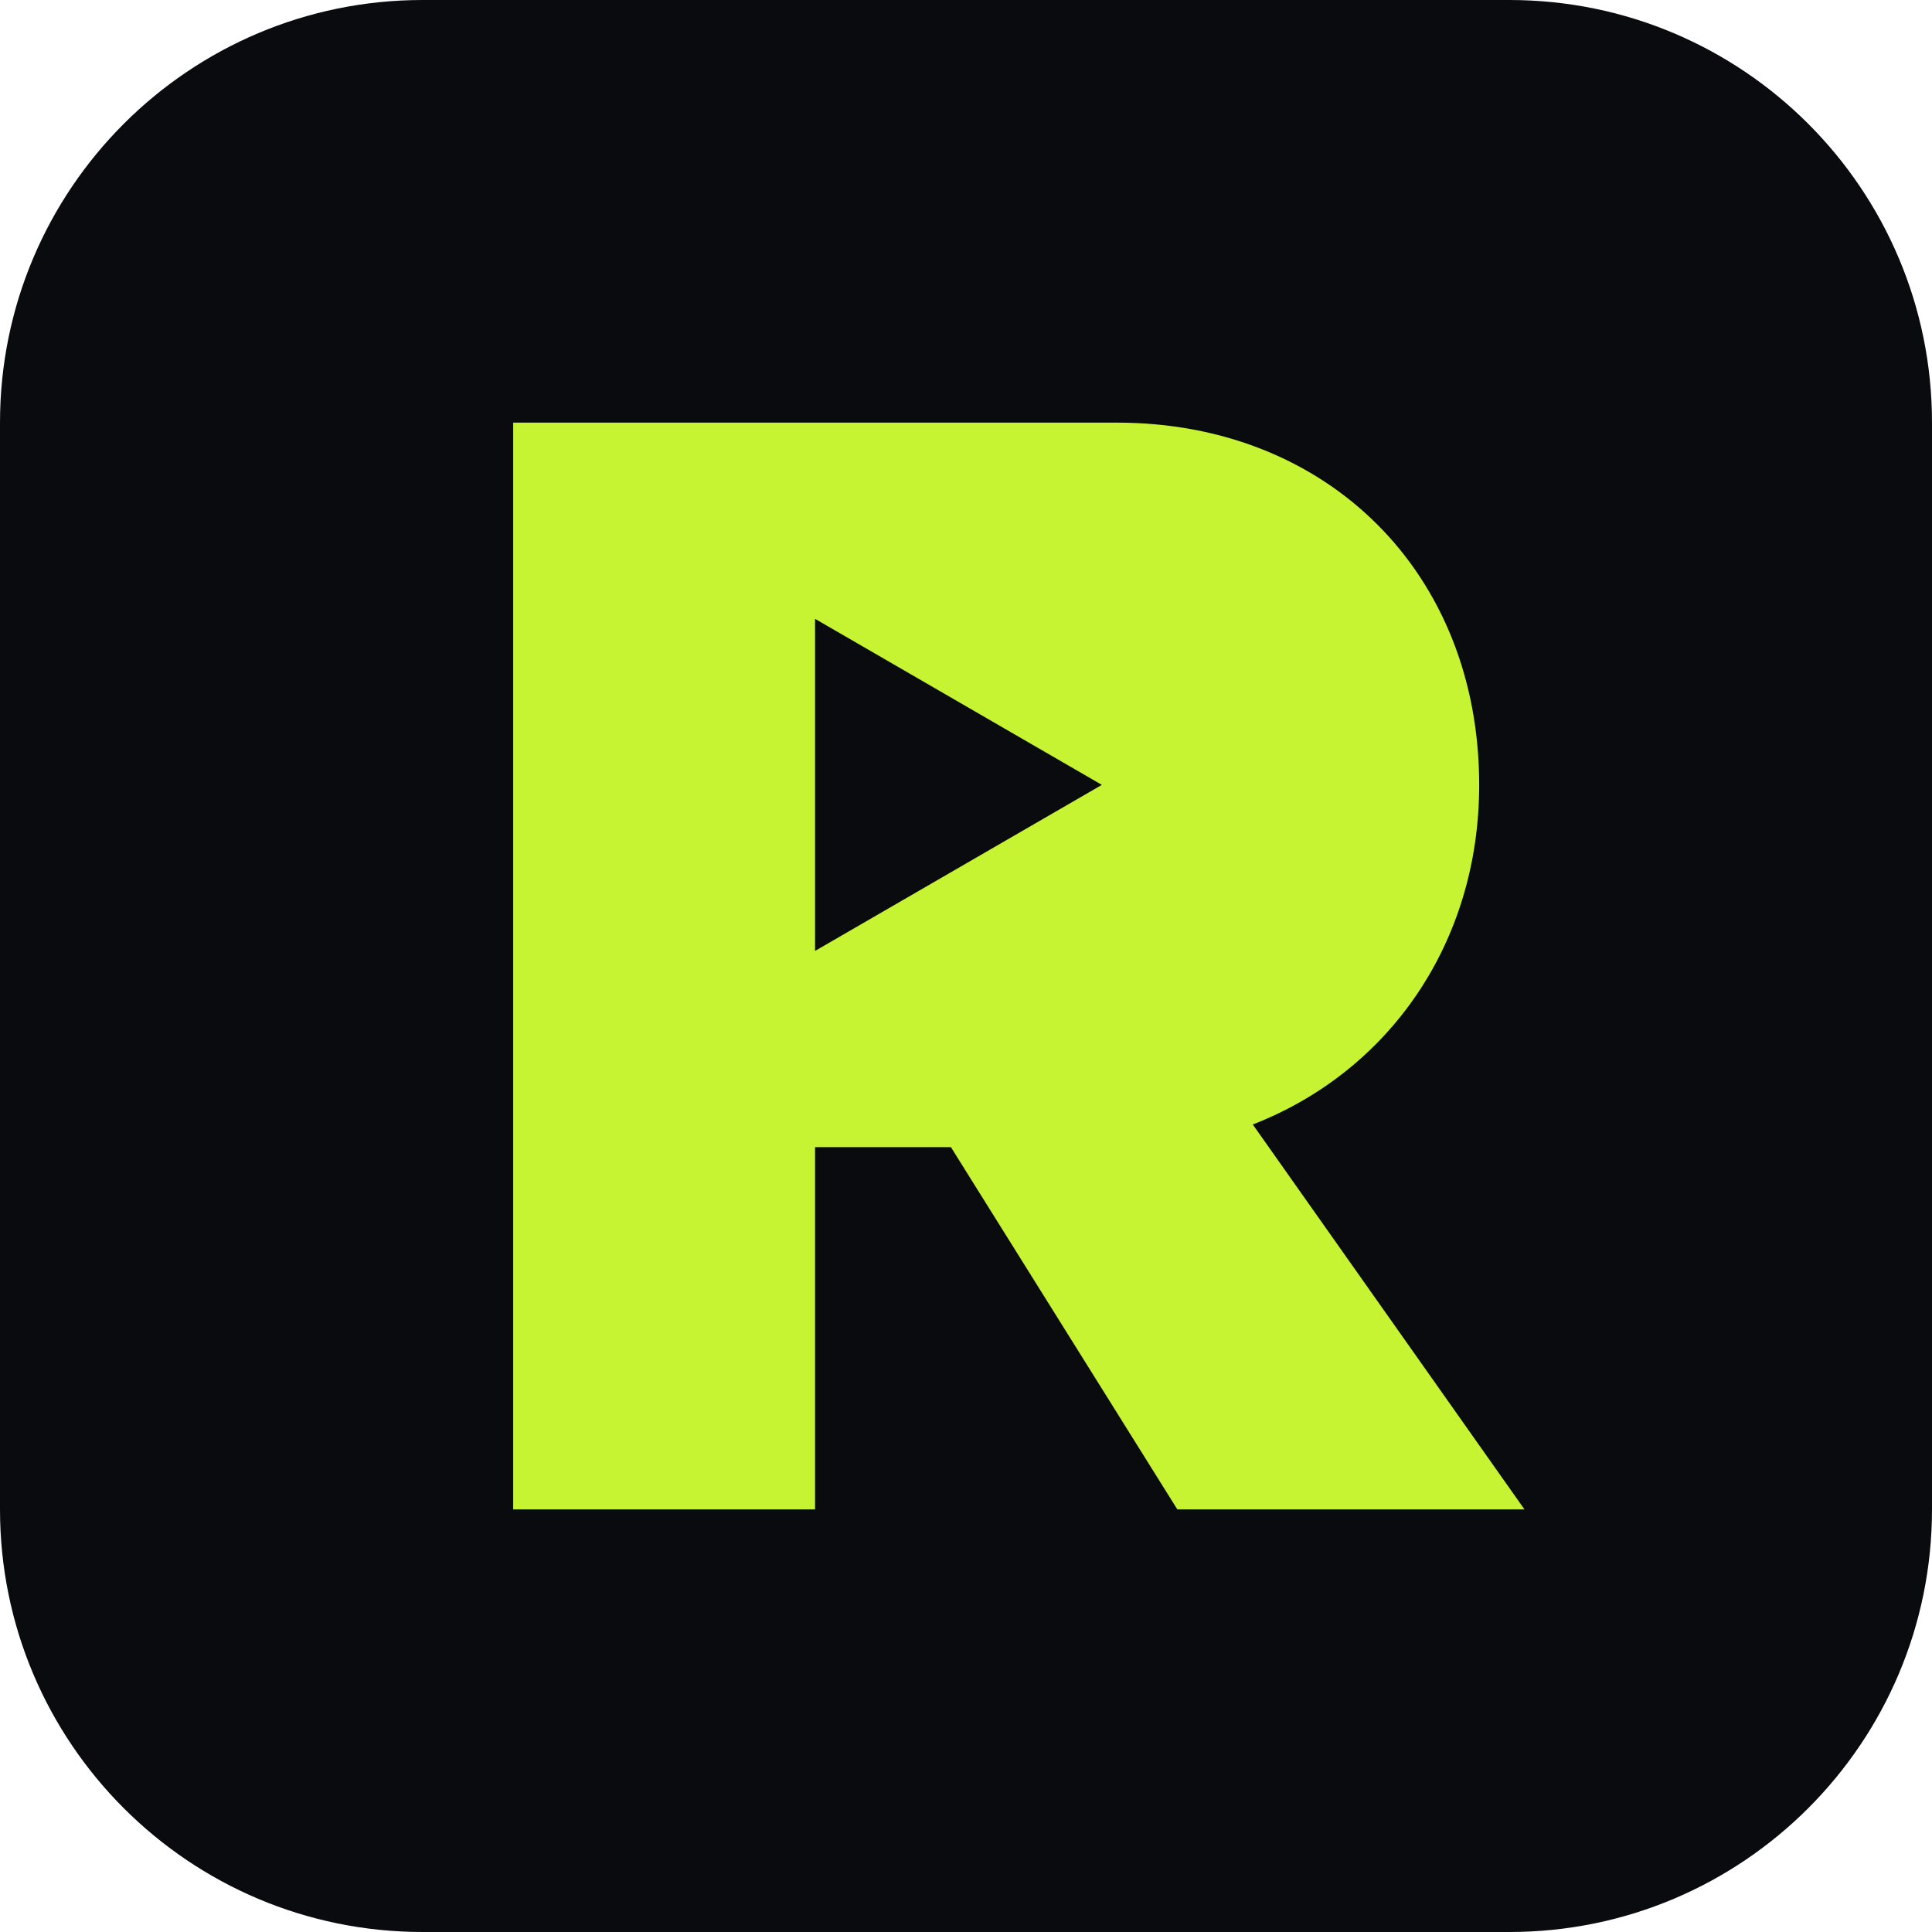
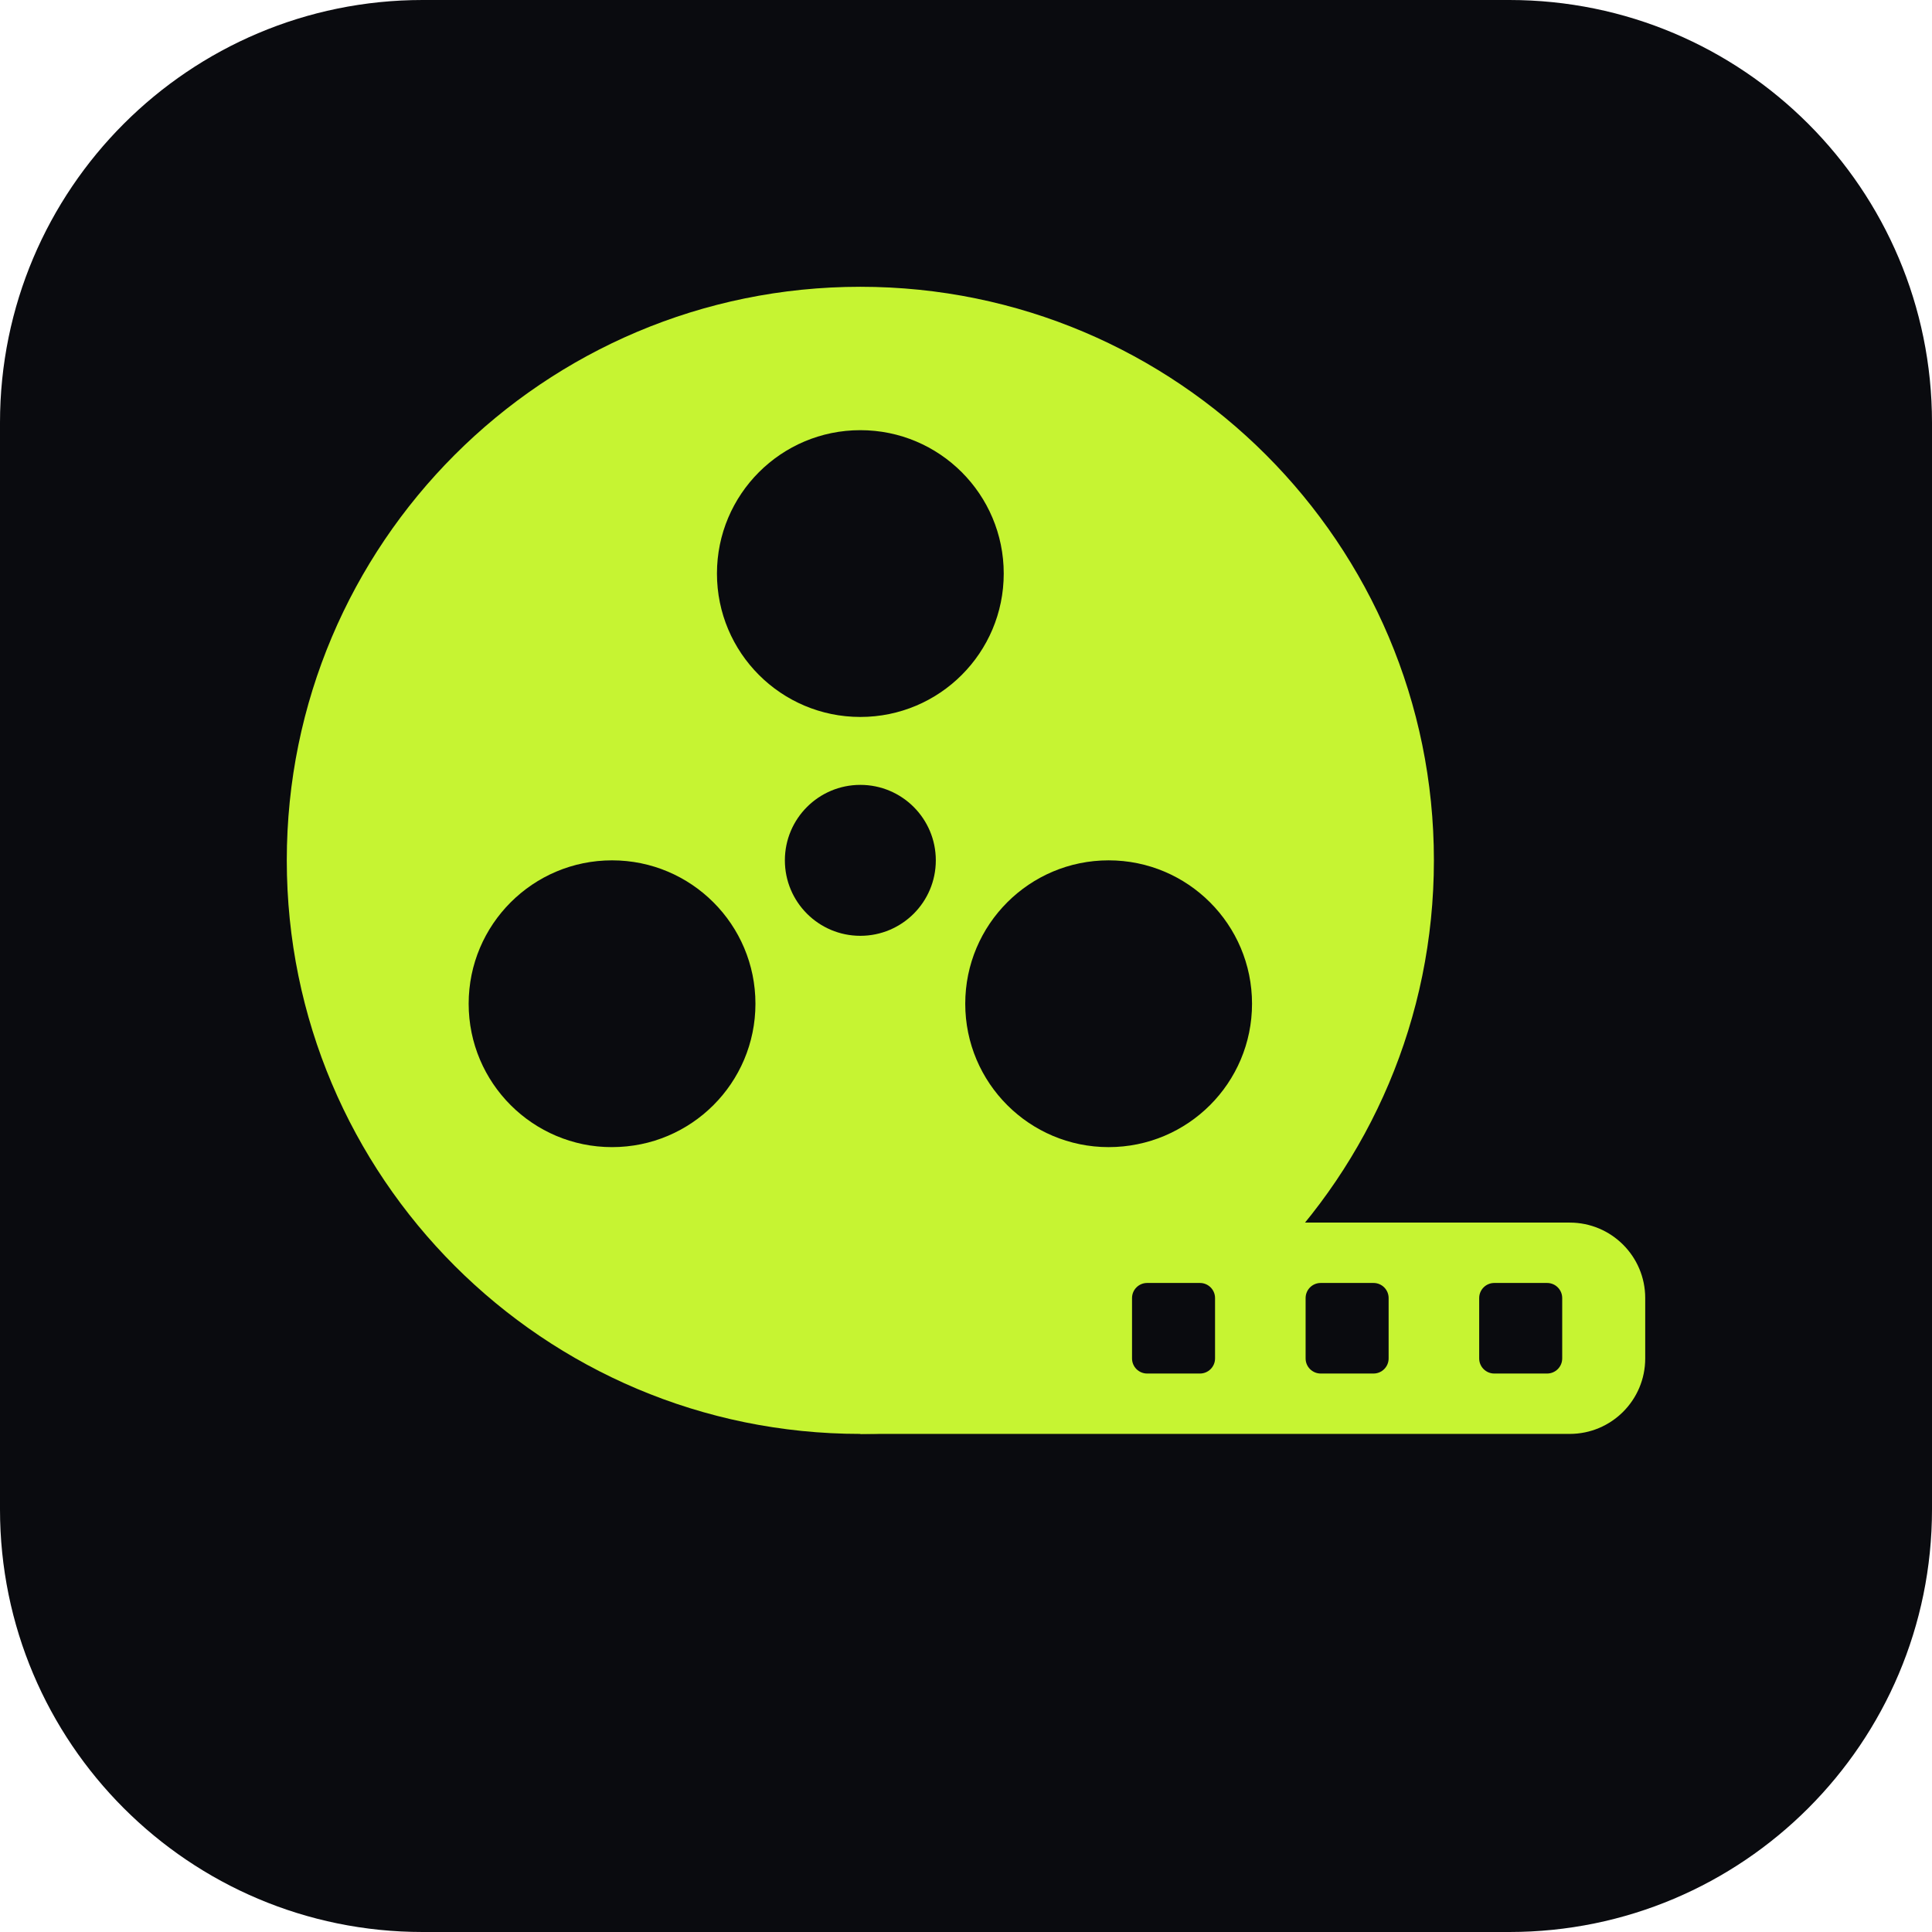
<svg xmlns="http://www.w3.org/2000/svg" viewBox="0 0 512 512">
  <rect width="512" height="512" rx="112" fill="#0a0b0f" />
-   <path fill="#c6f432" fill-rule="evenodd" d="M136 112H296C352 112 392 152 392 208C392 250 368 284 332 298L404 400H312L252 304H216V400H136ZM216 164V252L292 208Z" />
+   <g fill="#c6f432">
+     <circle cx="228" cy="228" r="152" />
+     <path d="M228 324h188a20 20 0 0 1 20 20v16a20 20 0 0 1-20 20H228z" />
+   </g>
+   <g fill="#0a0b0f">
+     <circle cx="228" cy="152" r="38" />
+     <circle cx="293.8" cy="266" r="38" />
+     <circle cx="162.2" cy="266" r="38" />
+     <circle cx="228" cy="228" r="20" />
+     <rect x="300" y="340" width="22" height="24" rx="4" />
+     <rect x="346" y="340" width="22" height="24" rx="4" />
+     <rect x="392" y="340" width="22" height="24" rx="4" />
+   </g>
</svg>
